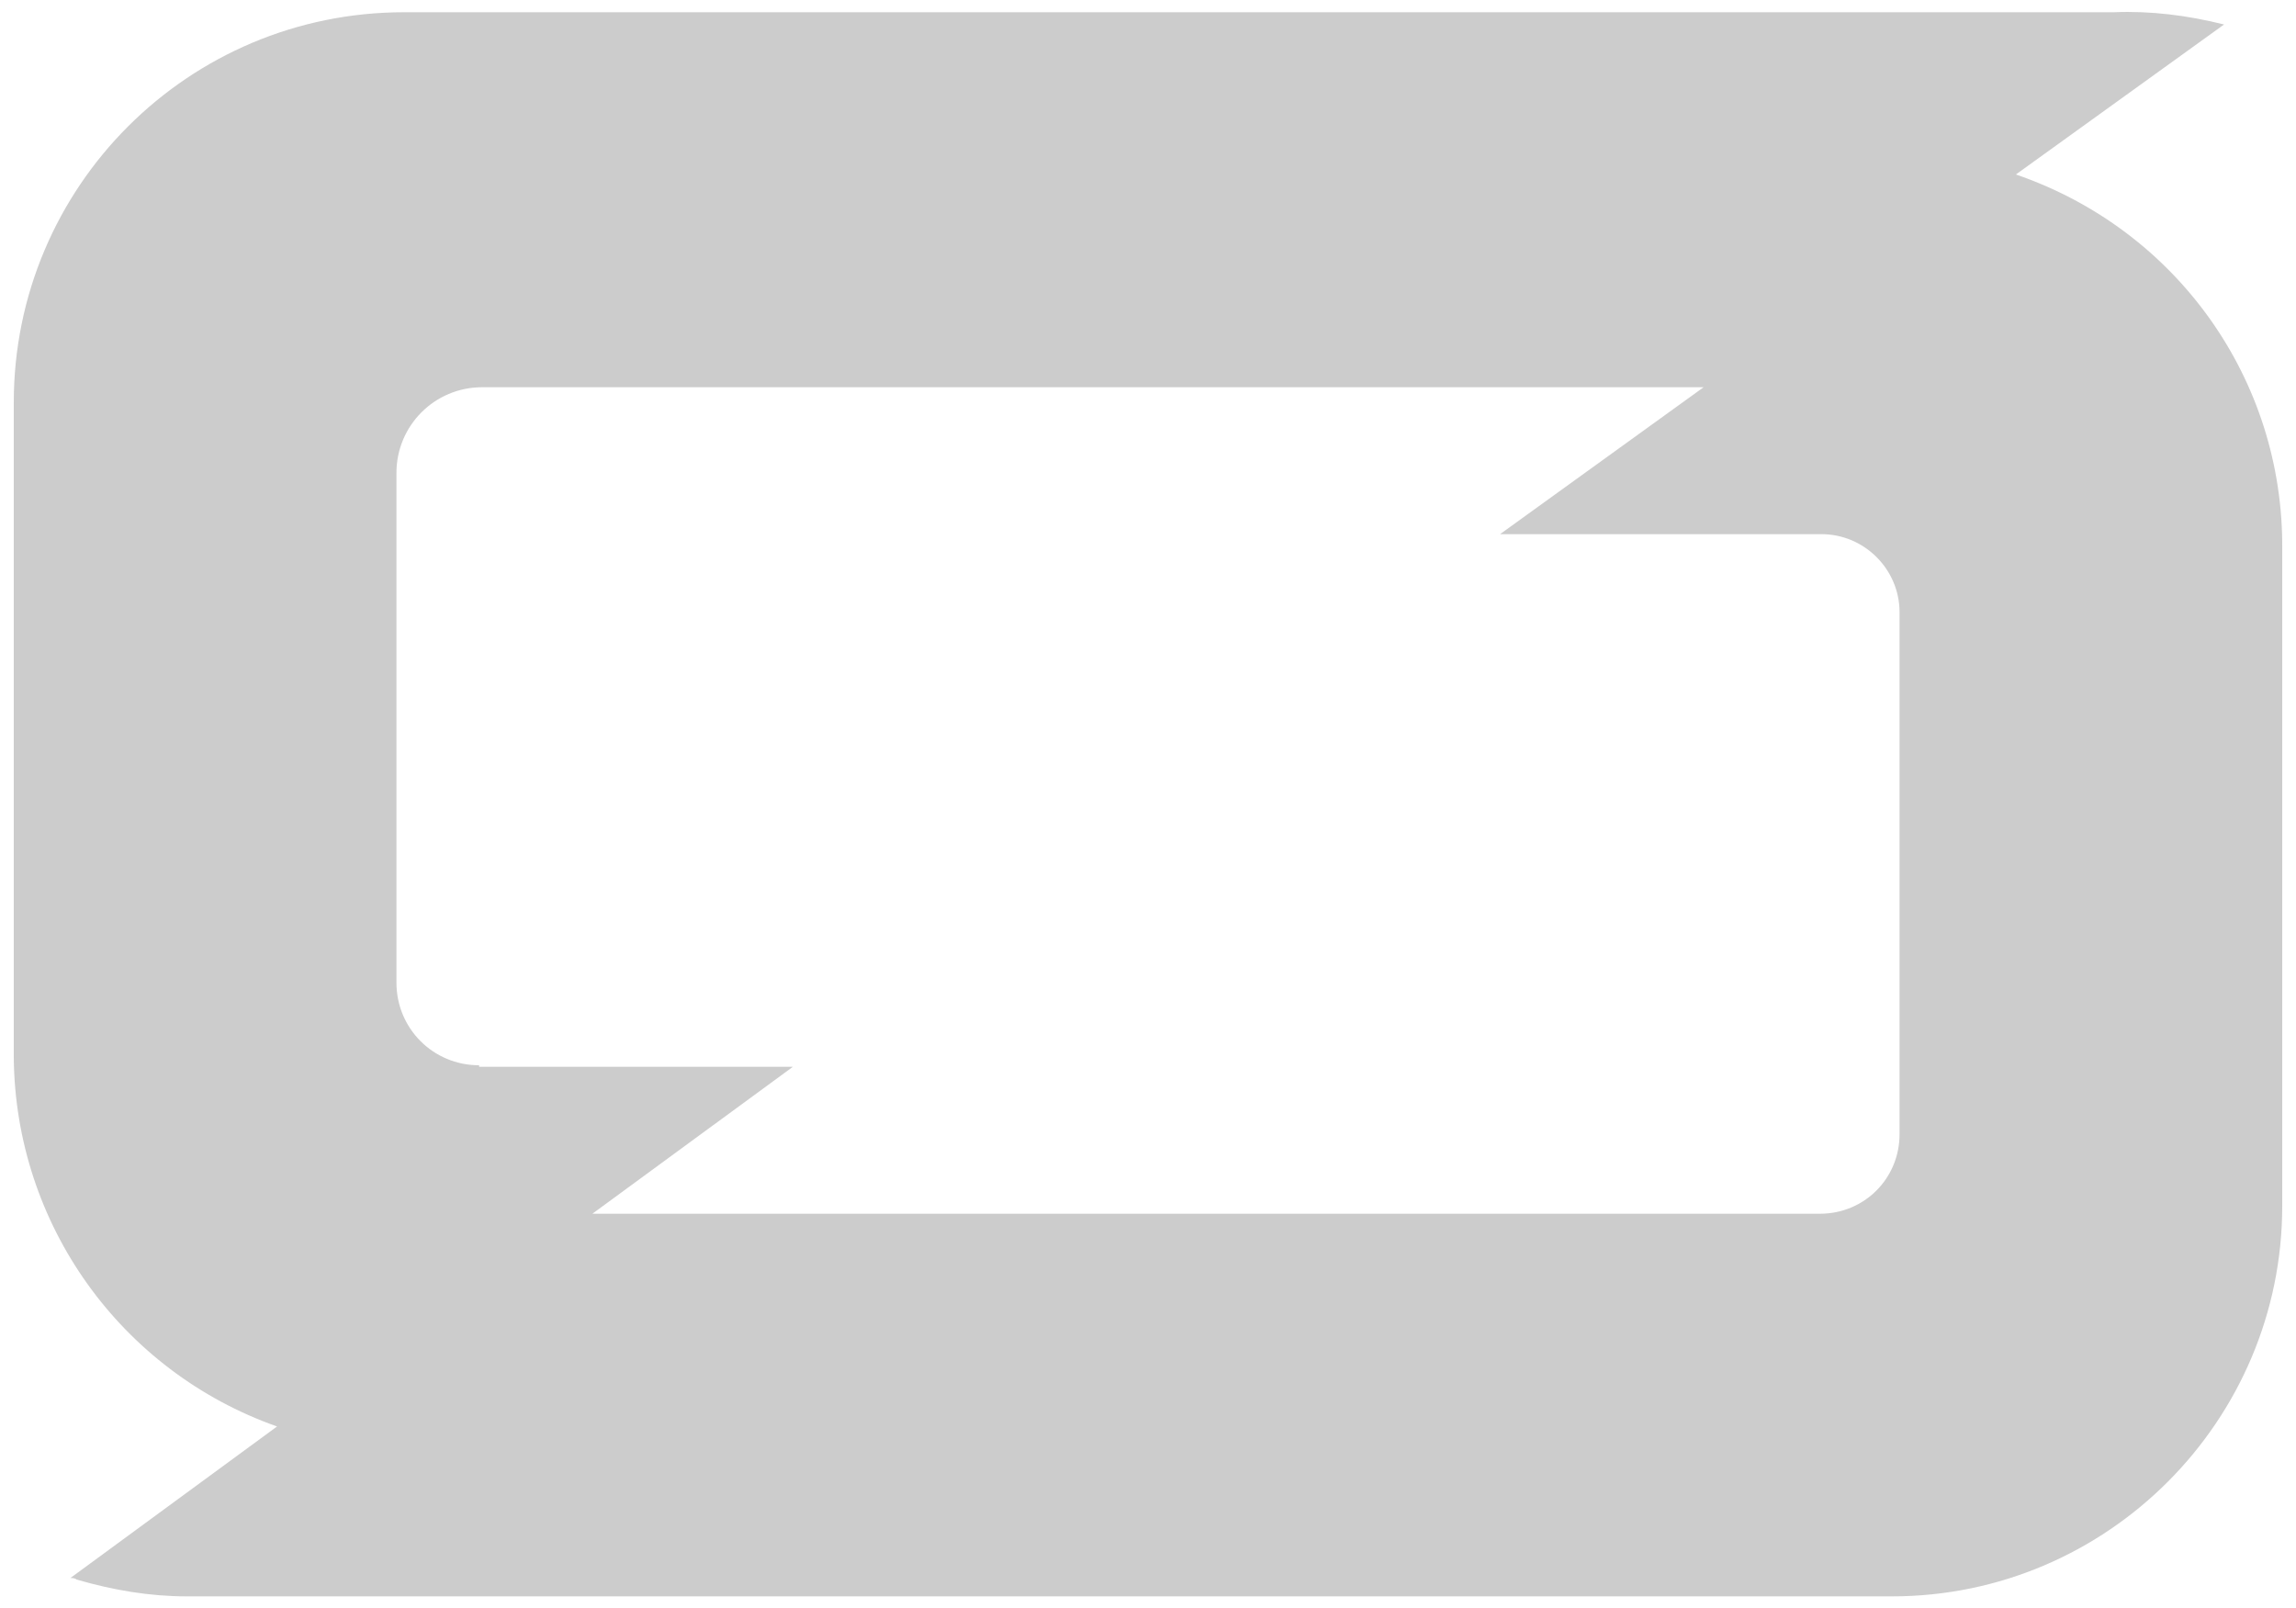
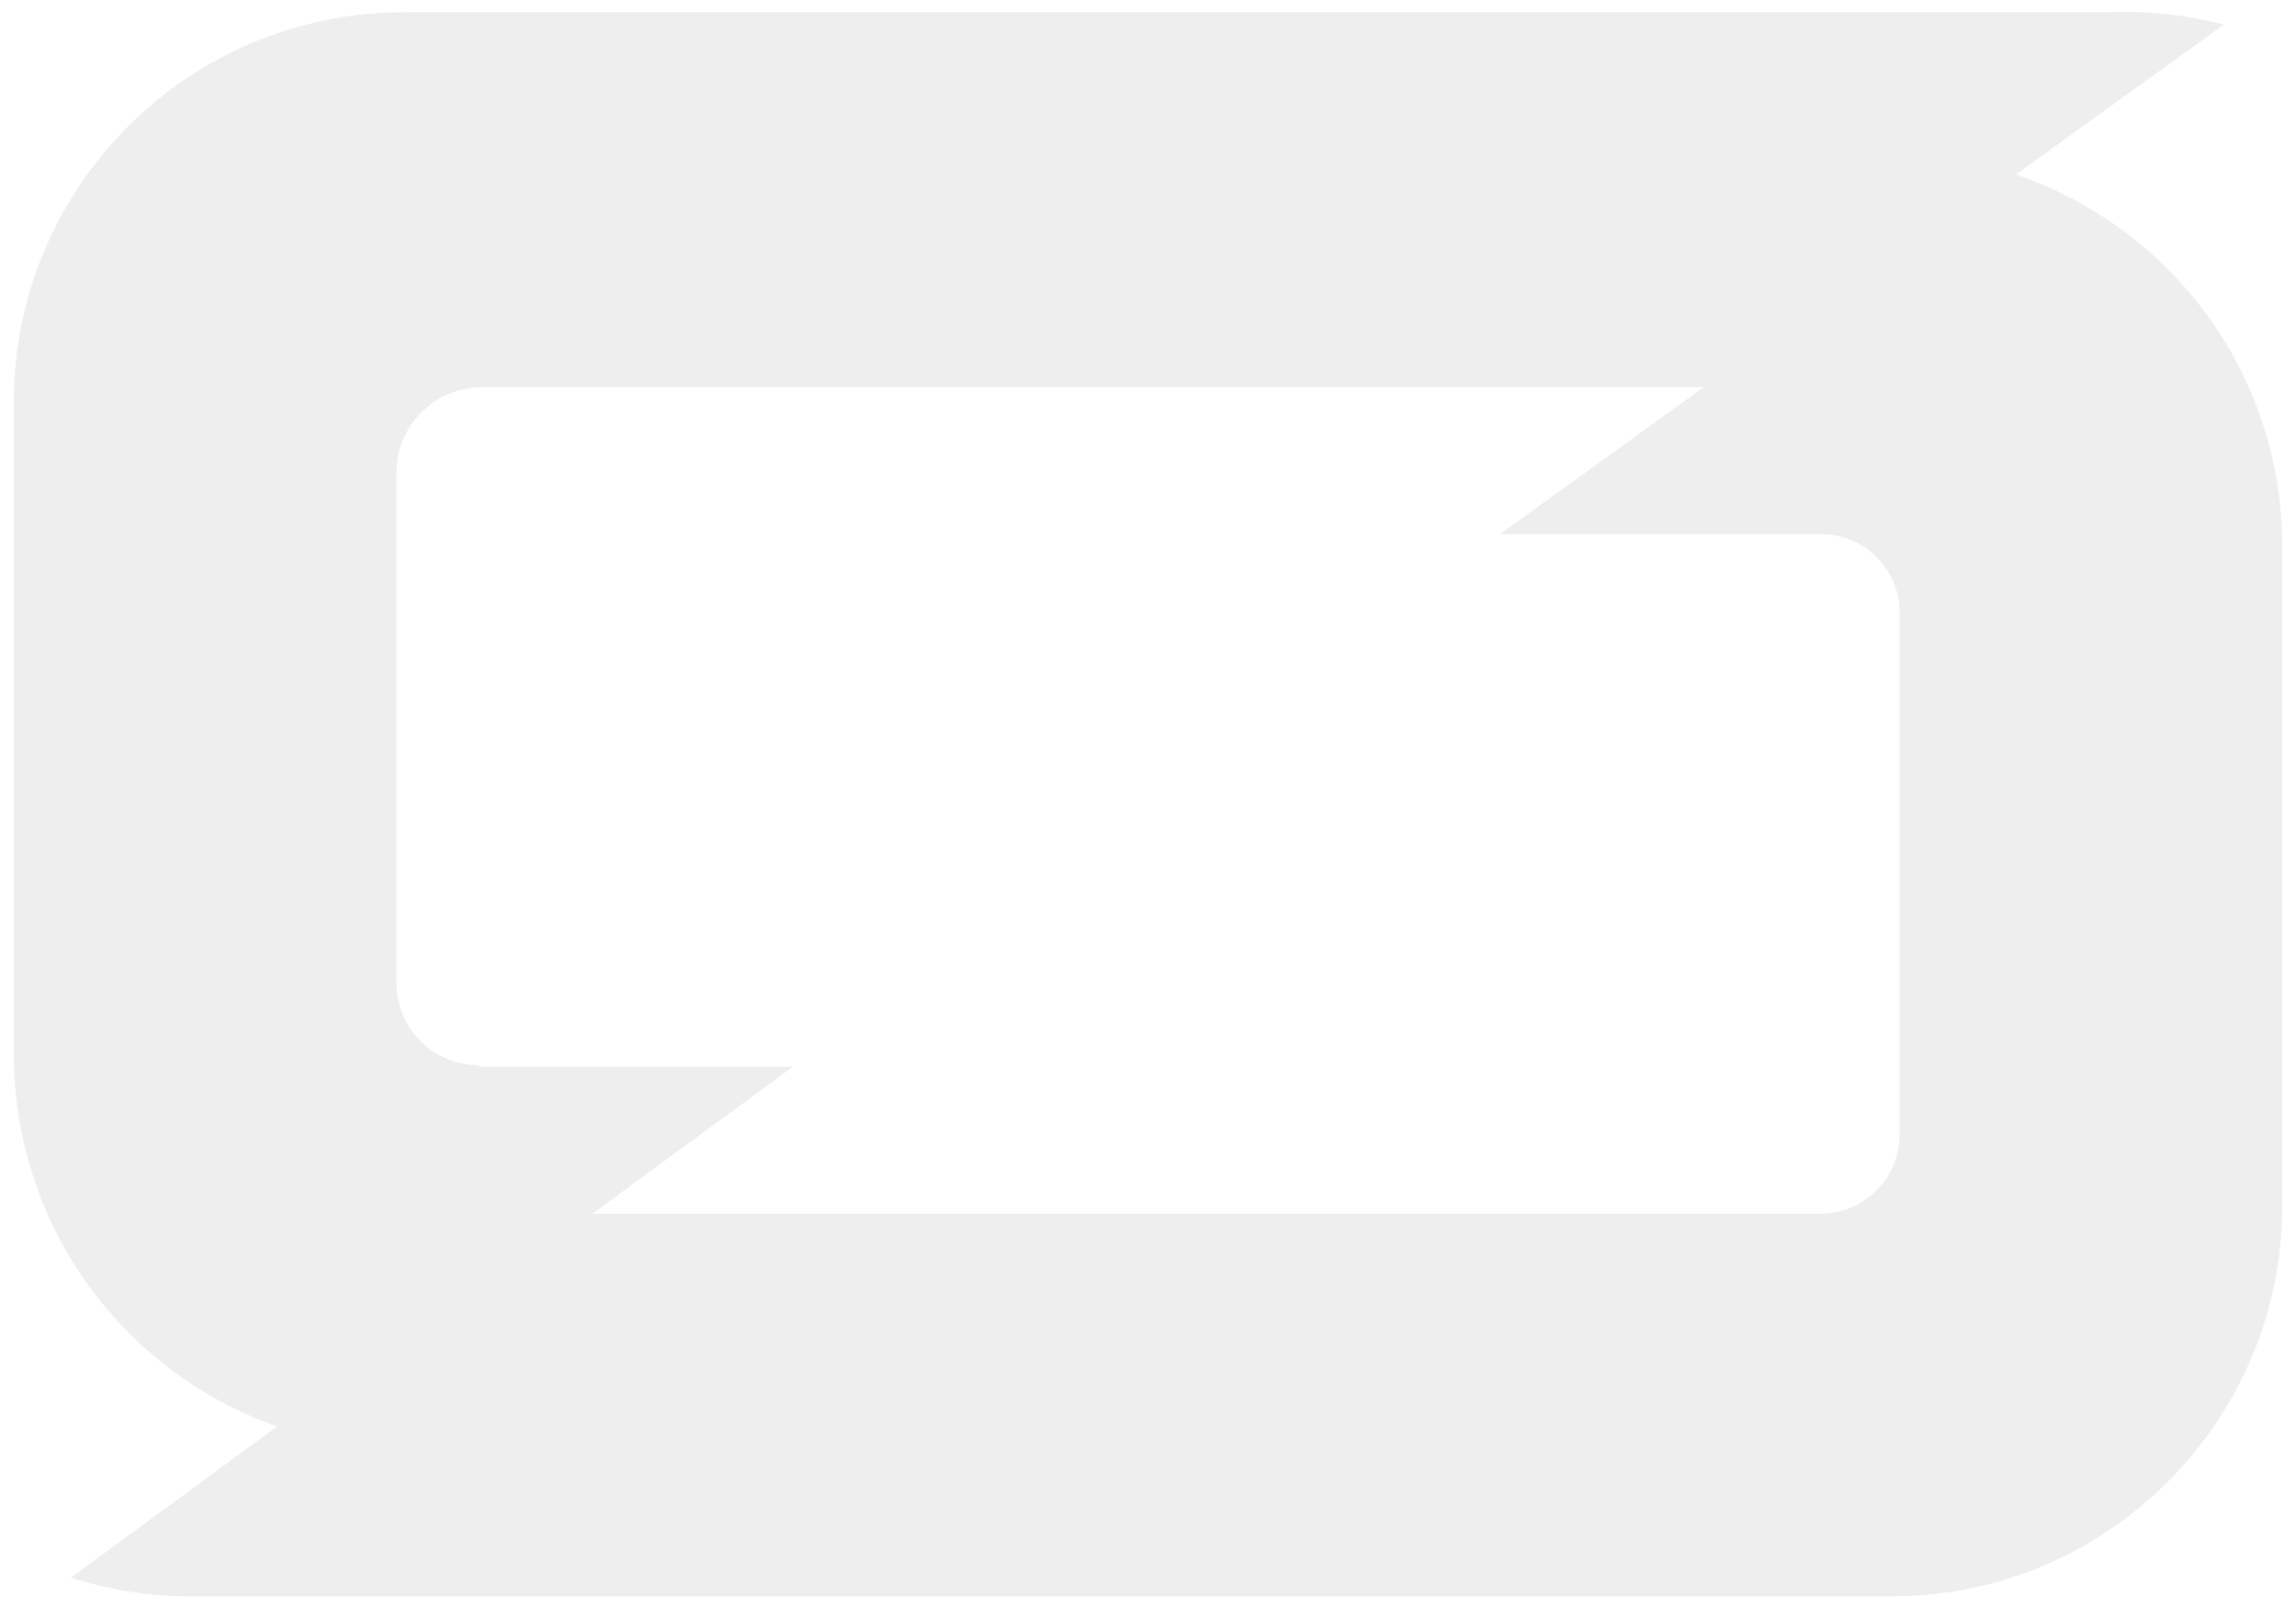
- <svg xmlns="http://www.w3.org/2000/svg" version="1.1" id="Layer_1" x="0px" y="0px" viewBox="0 0 150 105" style="enable-background:new 0 0 150 105;" xml:space="preserve">
+ <svg viewBox="0 0 150 105">
  <style type="text/css">
- 	.st0{fill:#CCCCCC;}
+ 	.st0{fill:#eeeeee;}
</style>
  <path class="st0" d="M131.7,11.4l13.6-9.8c-2.4-0.6-4.8-0.9-7.2-0.8H26.4C12.3,0.8,0.9,12.2,0.9,26.3v42.8C1,80,7.9,89.6,18.1,93.2  l-13.5,9.9c0.1,0,0.3,0,0.4,0.1c2.4,0.7,4.8,1.1,7.2,1.1h111.4c14.1,0,25.5-11.5,25.5-25.5V35.9C149.2,24.8,142.2,15,131.7,11.4z   M124.1,74.1c0,2.9-2.3,5.2-5.2,5.2c0,0,0,0-0.1,0H38.7l13.1-9.6H31.3v-0.1c-3,0-5.4-2.4-5.4-5.4V30.9c0-3.1,2.5-5.6,5.6-5.6h79.8  L98,34.9h21c2.8,0,5.1,2.3,5.1,5.1V74.1z" />
</svg>
